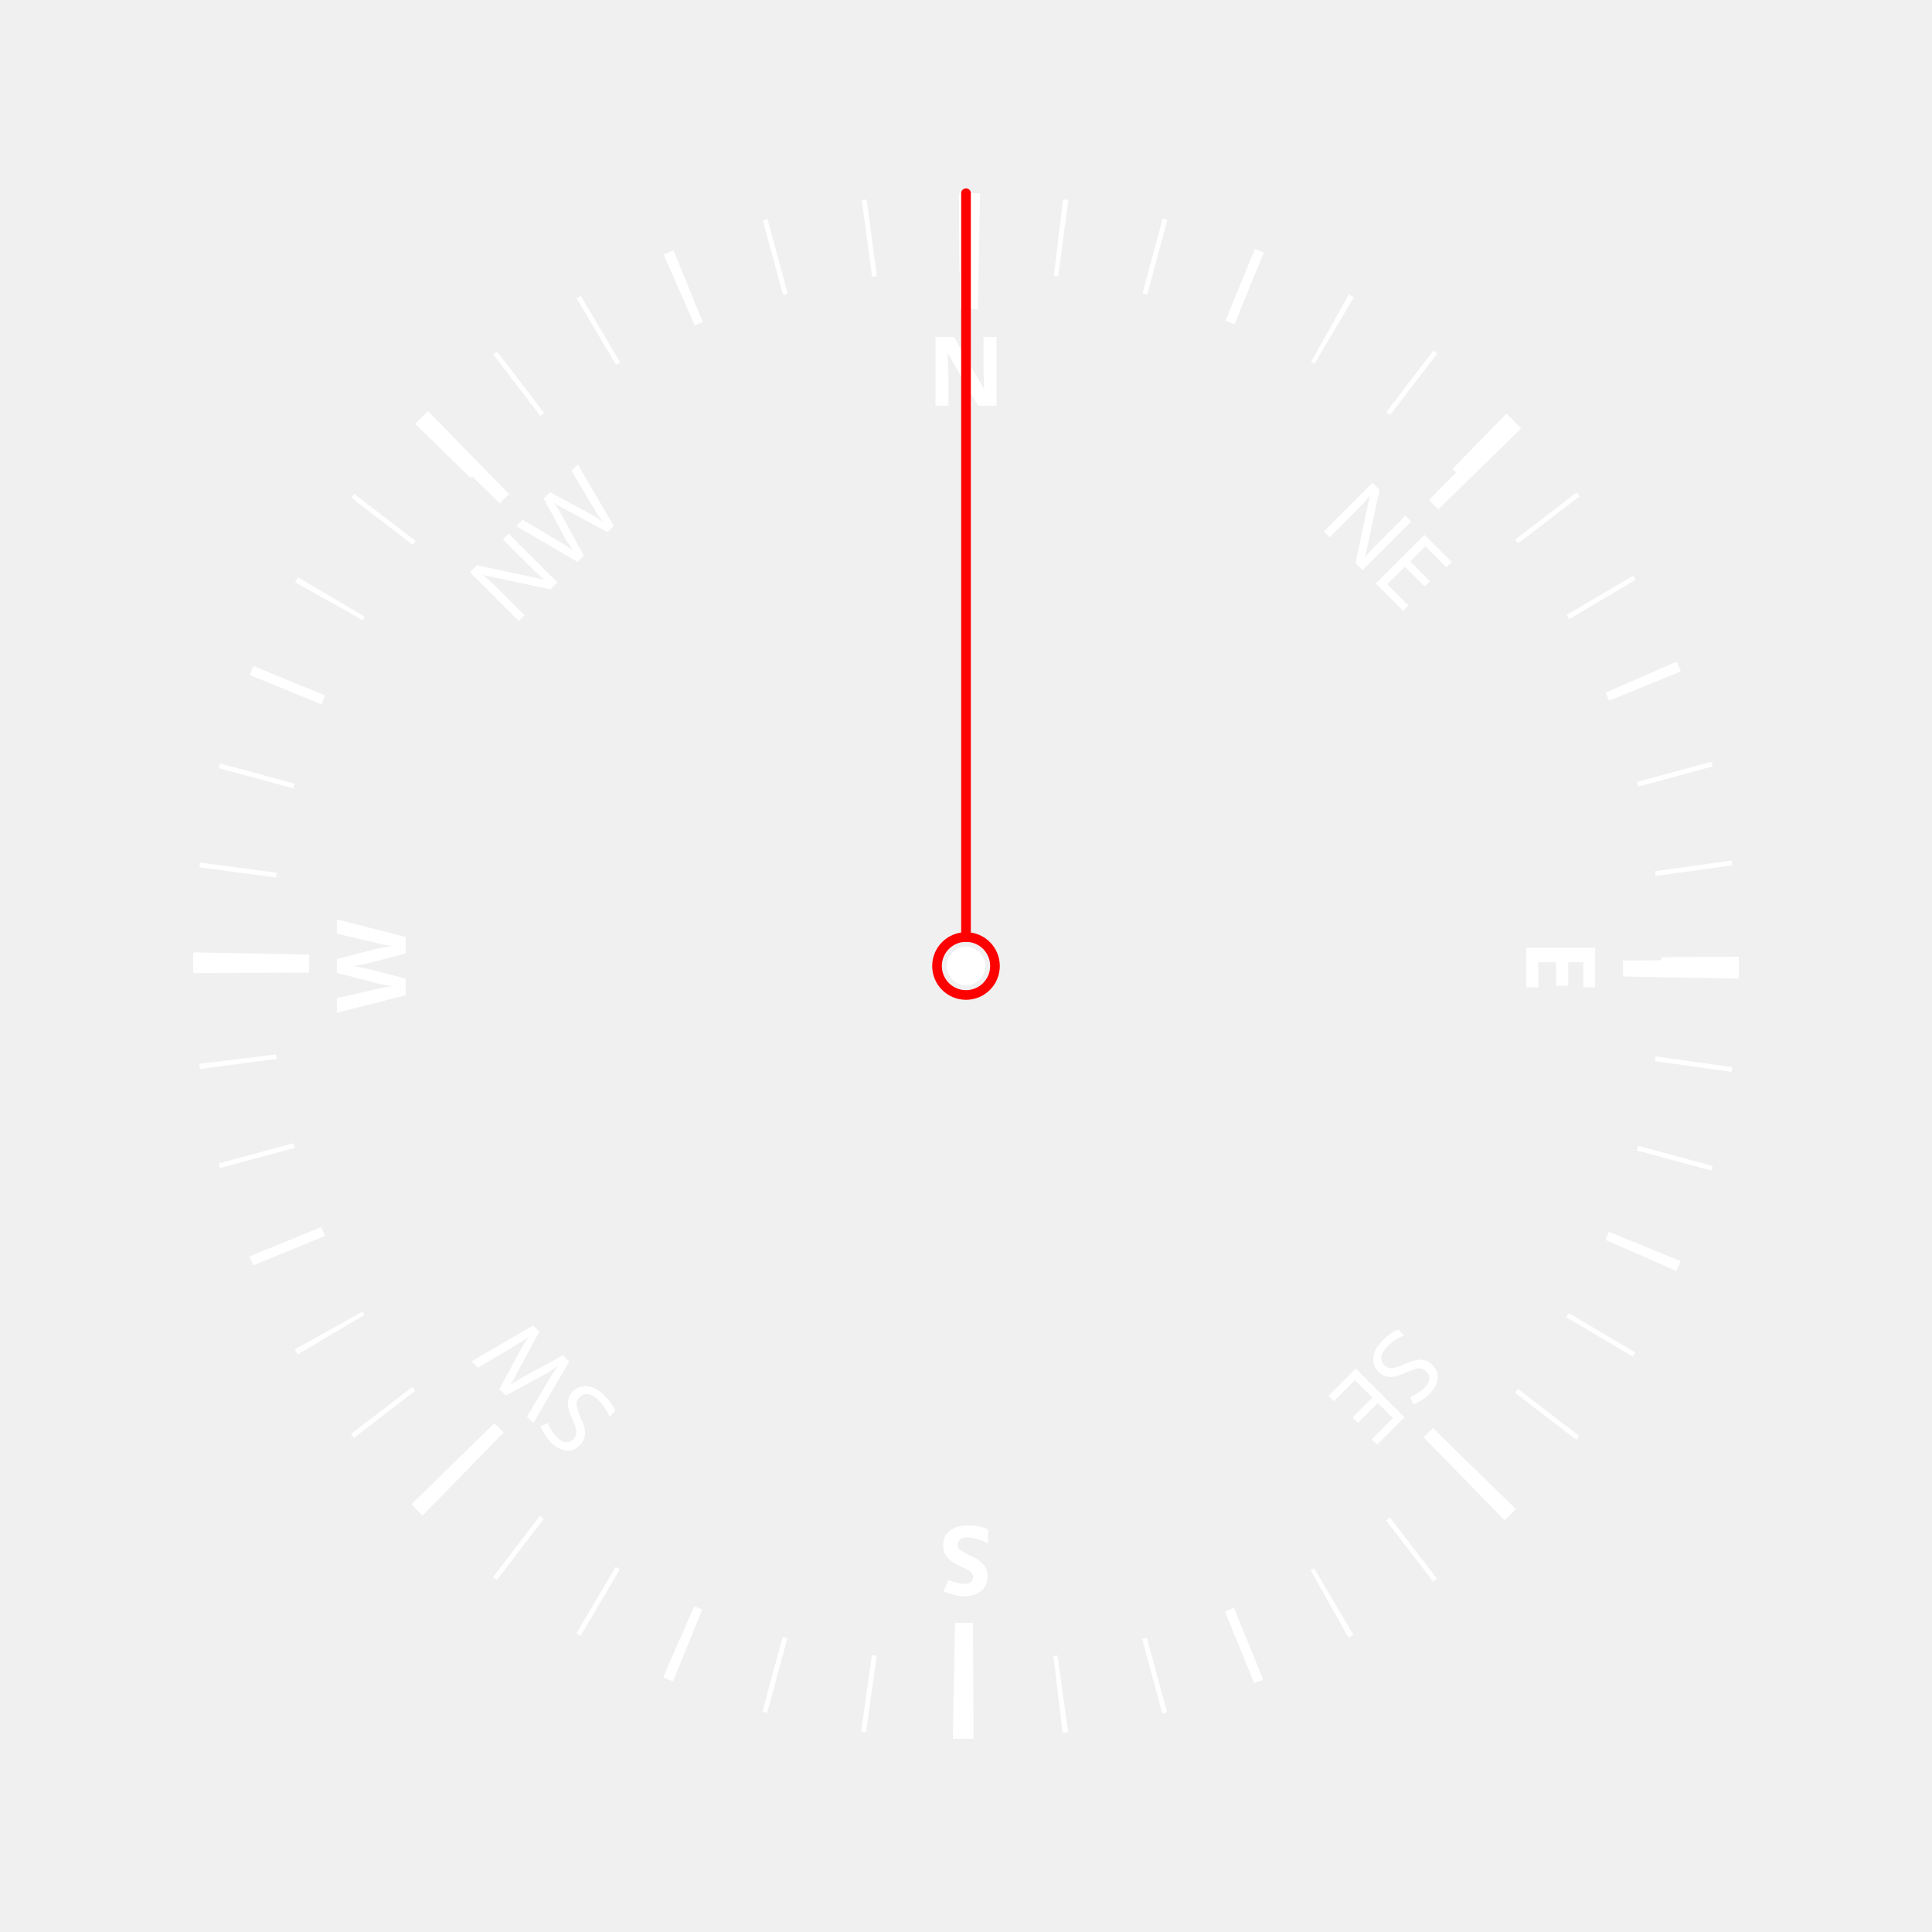
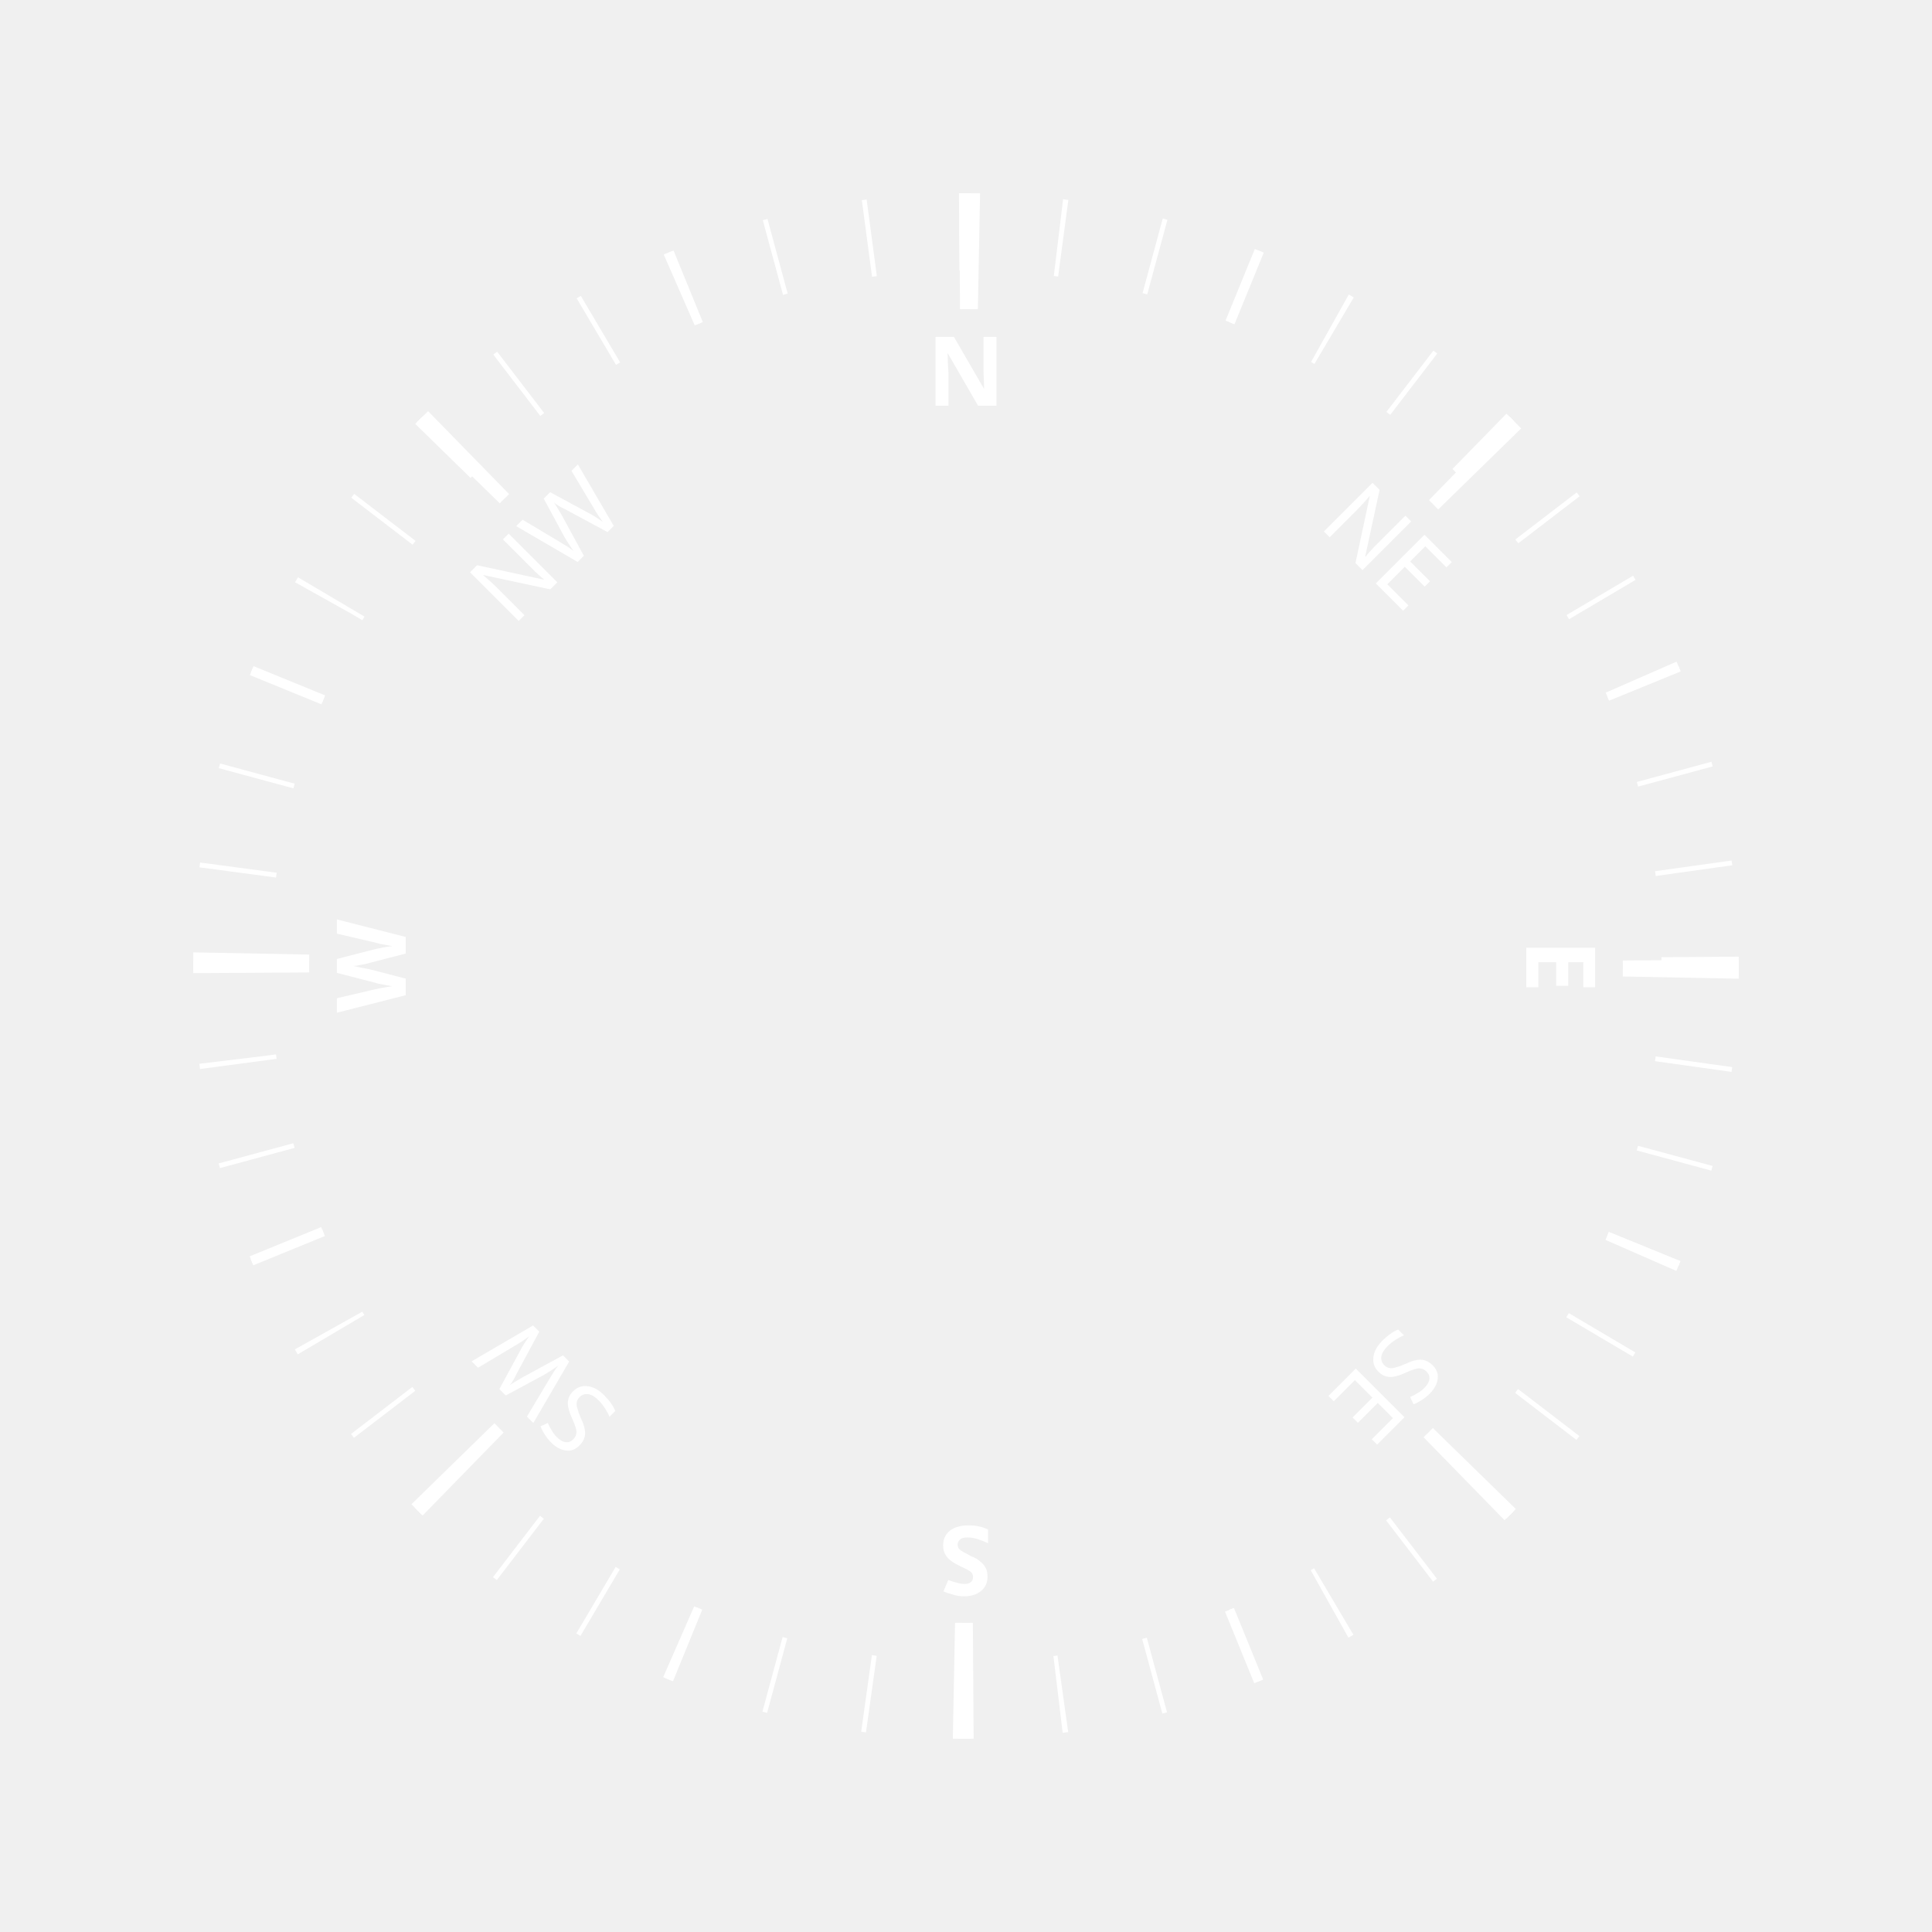
<svg xmlns="http://www.w3.org/2000/svg" viewBox="-50 -50 100 100" width="100000" height="100000">
  <g>
    <circle r="40" fill="none" />
    <circle r="38" fill="none" stroke="white" stroke-width="4" stroke-dasharray="0.25 4.72" stroke-dashoffset="0" />
    <circle r="38" fill="none" stroke="white" stroke-width="4" stroke-dasharray="0.50 14.395" stroke-dashoffset="0" />
    <circle r="37" fill="none" stroke="white" stroke-width="6" stroke-dasharray="0.75 57.4" stroke-dashoffset="29.3" />
    <circle r="37" fill="none" stroke="white" stroke-width="6" stroke-dasharray="1.00 57.15" stroke-dashoffset="0.4" />
    <g id="cardinal" font-family="sans-serif" font-size="5" font-weight="bold" text-anchor="middle" fill="white">
      <text x="0" y="-29" transform="rotate(0)">N</text>
      <text x="0" y="-29" transform="rotate(90)">E</text>
      <text x="0" y="-29" transform="rotate(180)">S</text>
      <text x="0" y="-29" transform="rotate(270)">W</text>
    </g>
    <g id="primary-intercardinal" font-family="sans-serif" font-size="5" font-weight="normal" text-anchor="middle" fill="white">
      <text x="0" y="-29" transform="rotate(45)">NE</text>
      <text x="0" y="-29" transform="rotate(135)">SE</text>
      <text x="0" y="-29" transform="rotate(225)">SW</text>
      <text x="0" y="-29" transform="rotate(315)">NW</text>
    </g>
  </g>
-   <g>
-     <circle r="1.5" fill="none" stroke="red" stroke-width="0.5" />
-     <circle r="1" fill="white" />
-     <line x1="0" y1="-1.5" x2="0" y2="-40" fill="none" stroke="red" stroke-width="0.5" stroke-linecap="round" />
-   </g>
</svg>
